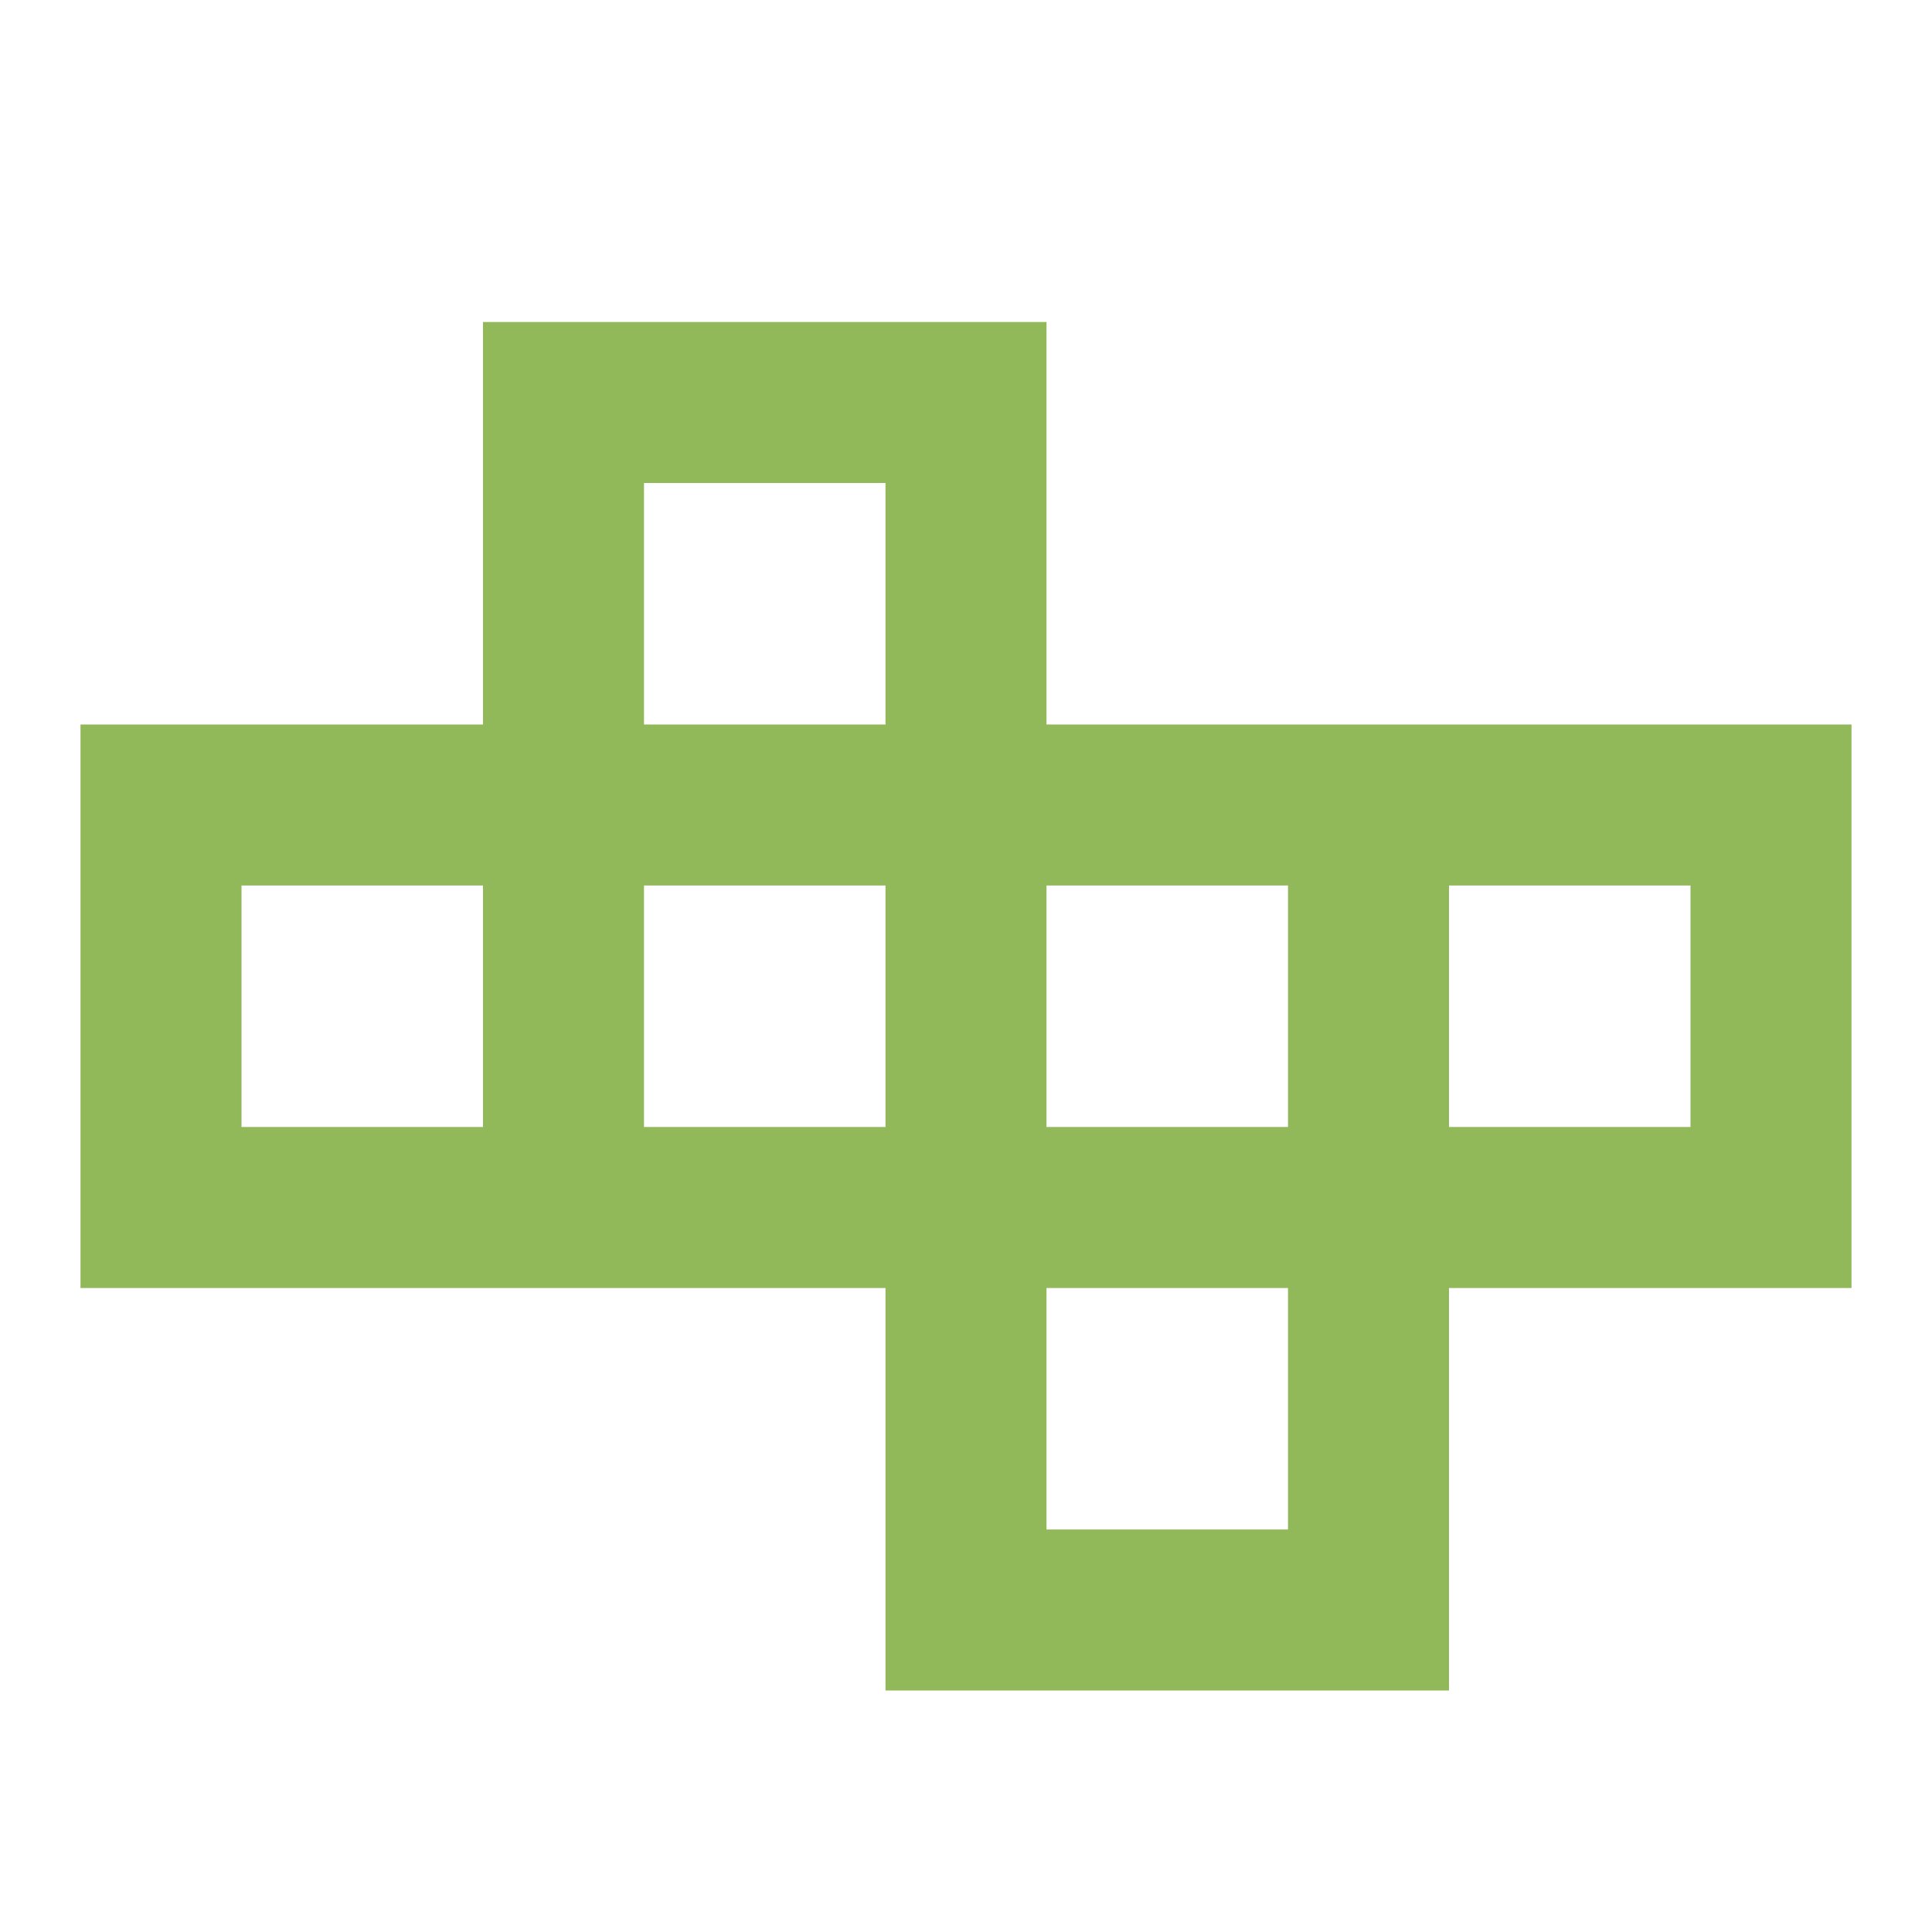
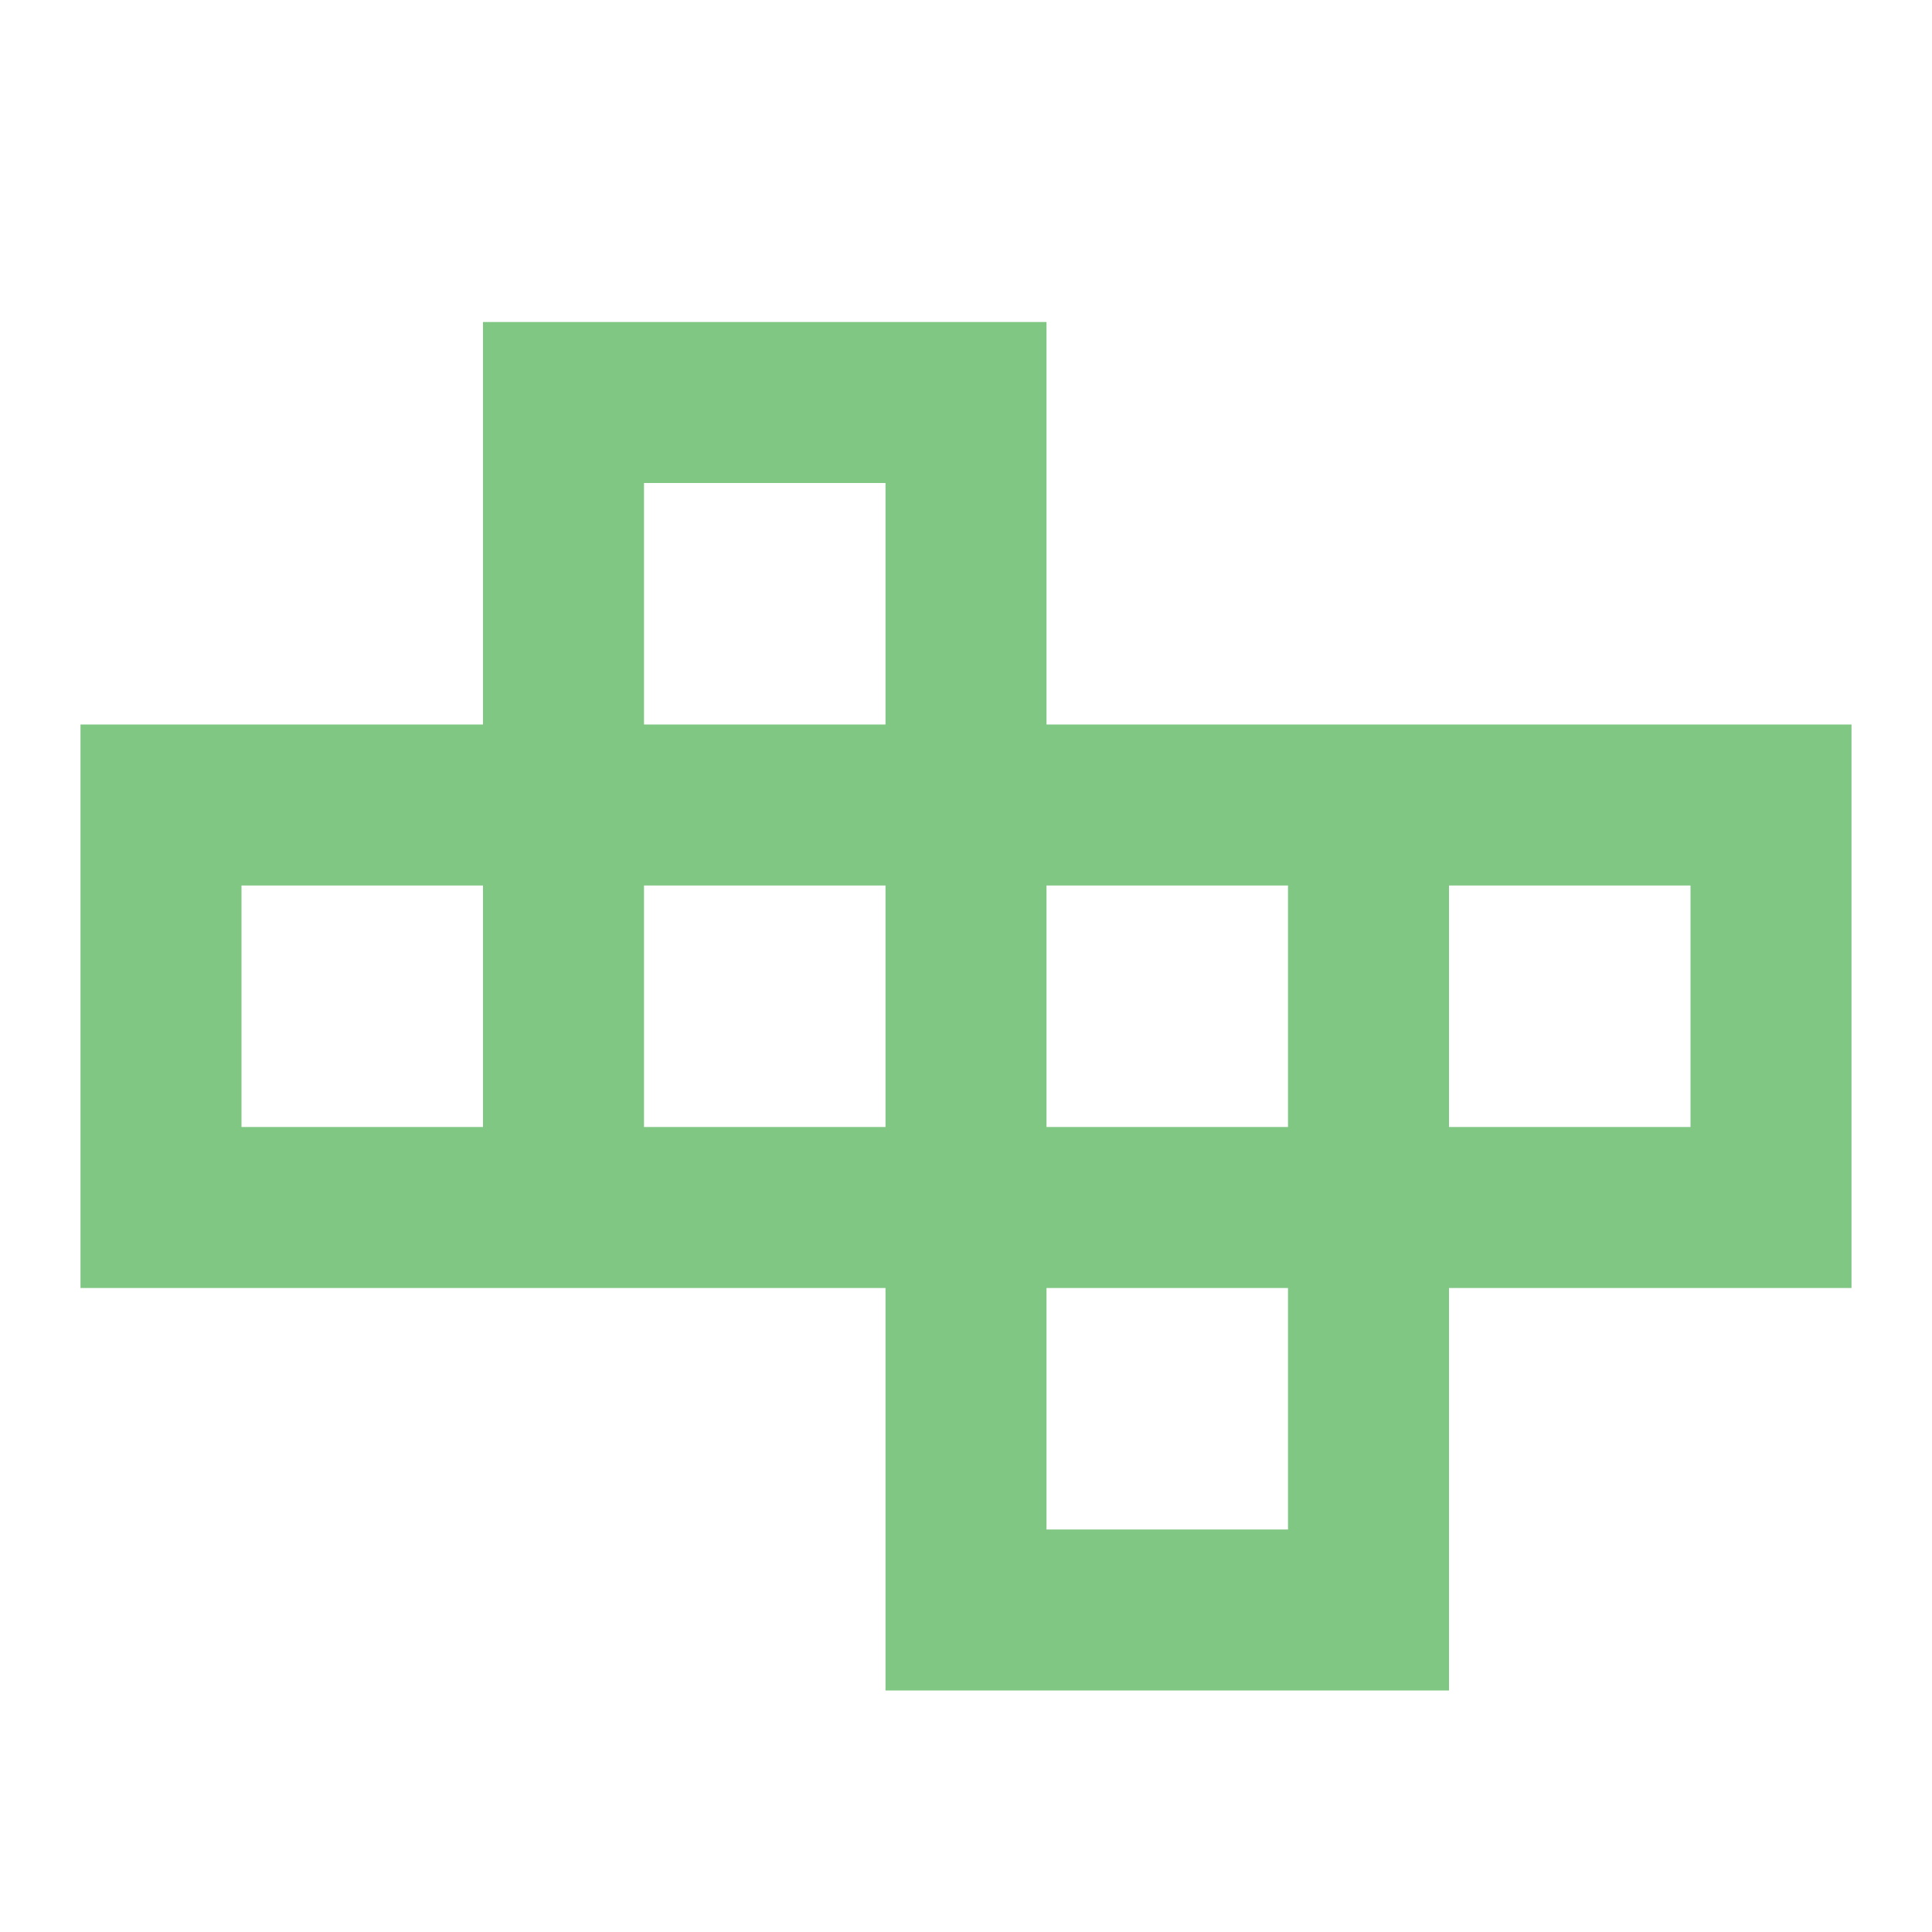
- <svg xmlns="http://www.w3.org/2000/svg" version="1.1" width="16px" height="16px" viewBox="0 0 24 24" fill="#91B859">
+ <svg xmlns="http://www.w3.org/2000/svg" version="1.1" width="16px" height="16px" viewBox="0 0 24 24" fill="#81C784">
  <path d="M6,9V4H13V9H23V16H18V21H11V16H1V9H6M16,16H13V19H16V16M8,9H11V6H8V9M6,14V11H3V14H6M18,11V14H21V11H18M13,11V14H16V11H13M8,11V14H11V11H8Z" />
</svg>
